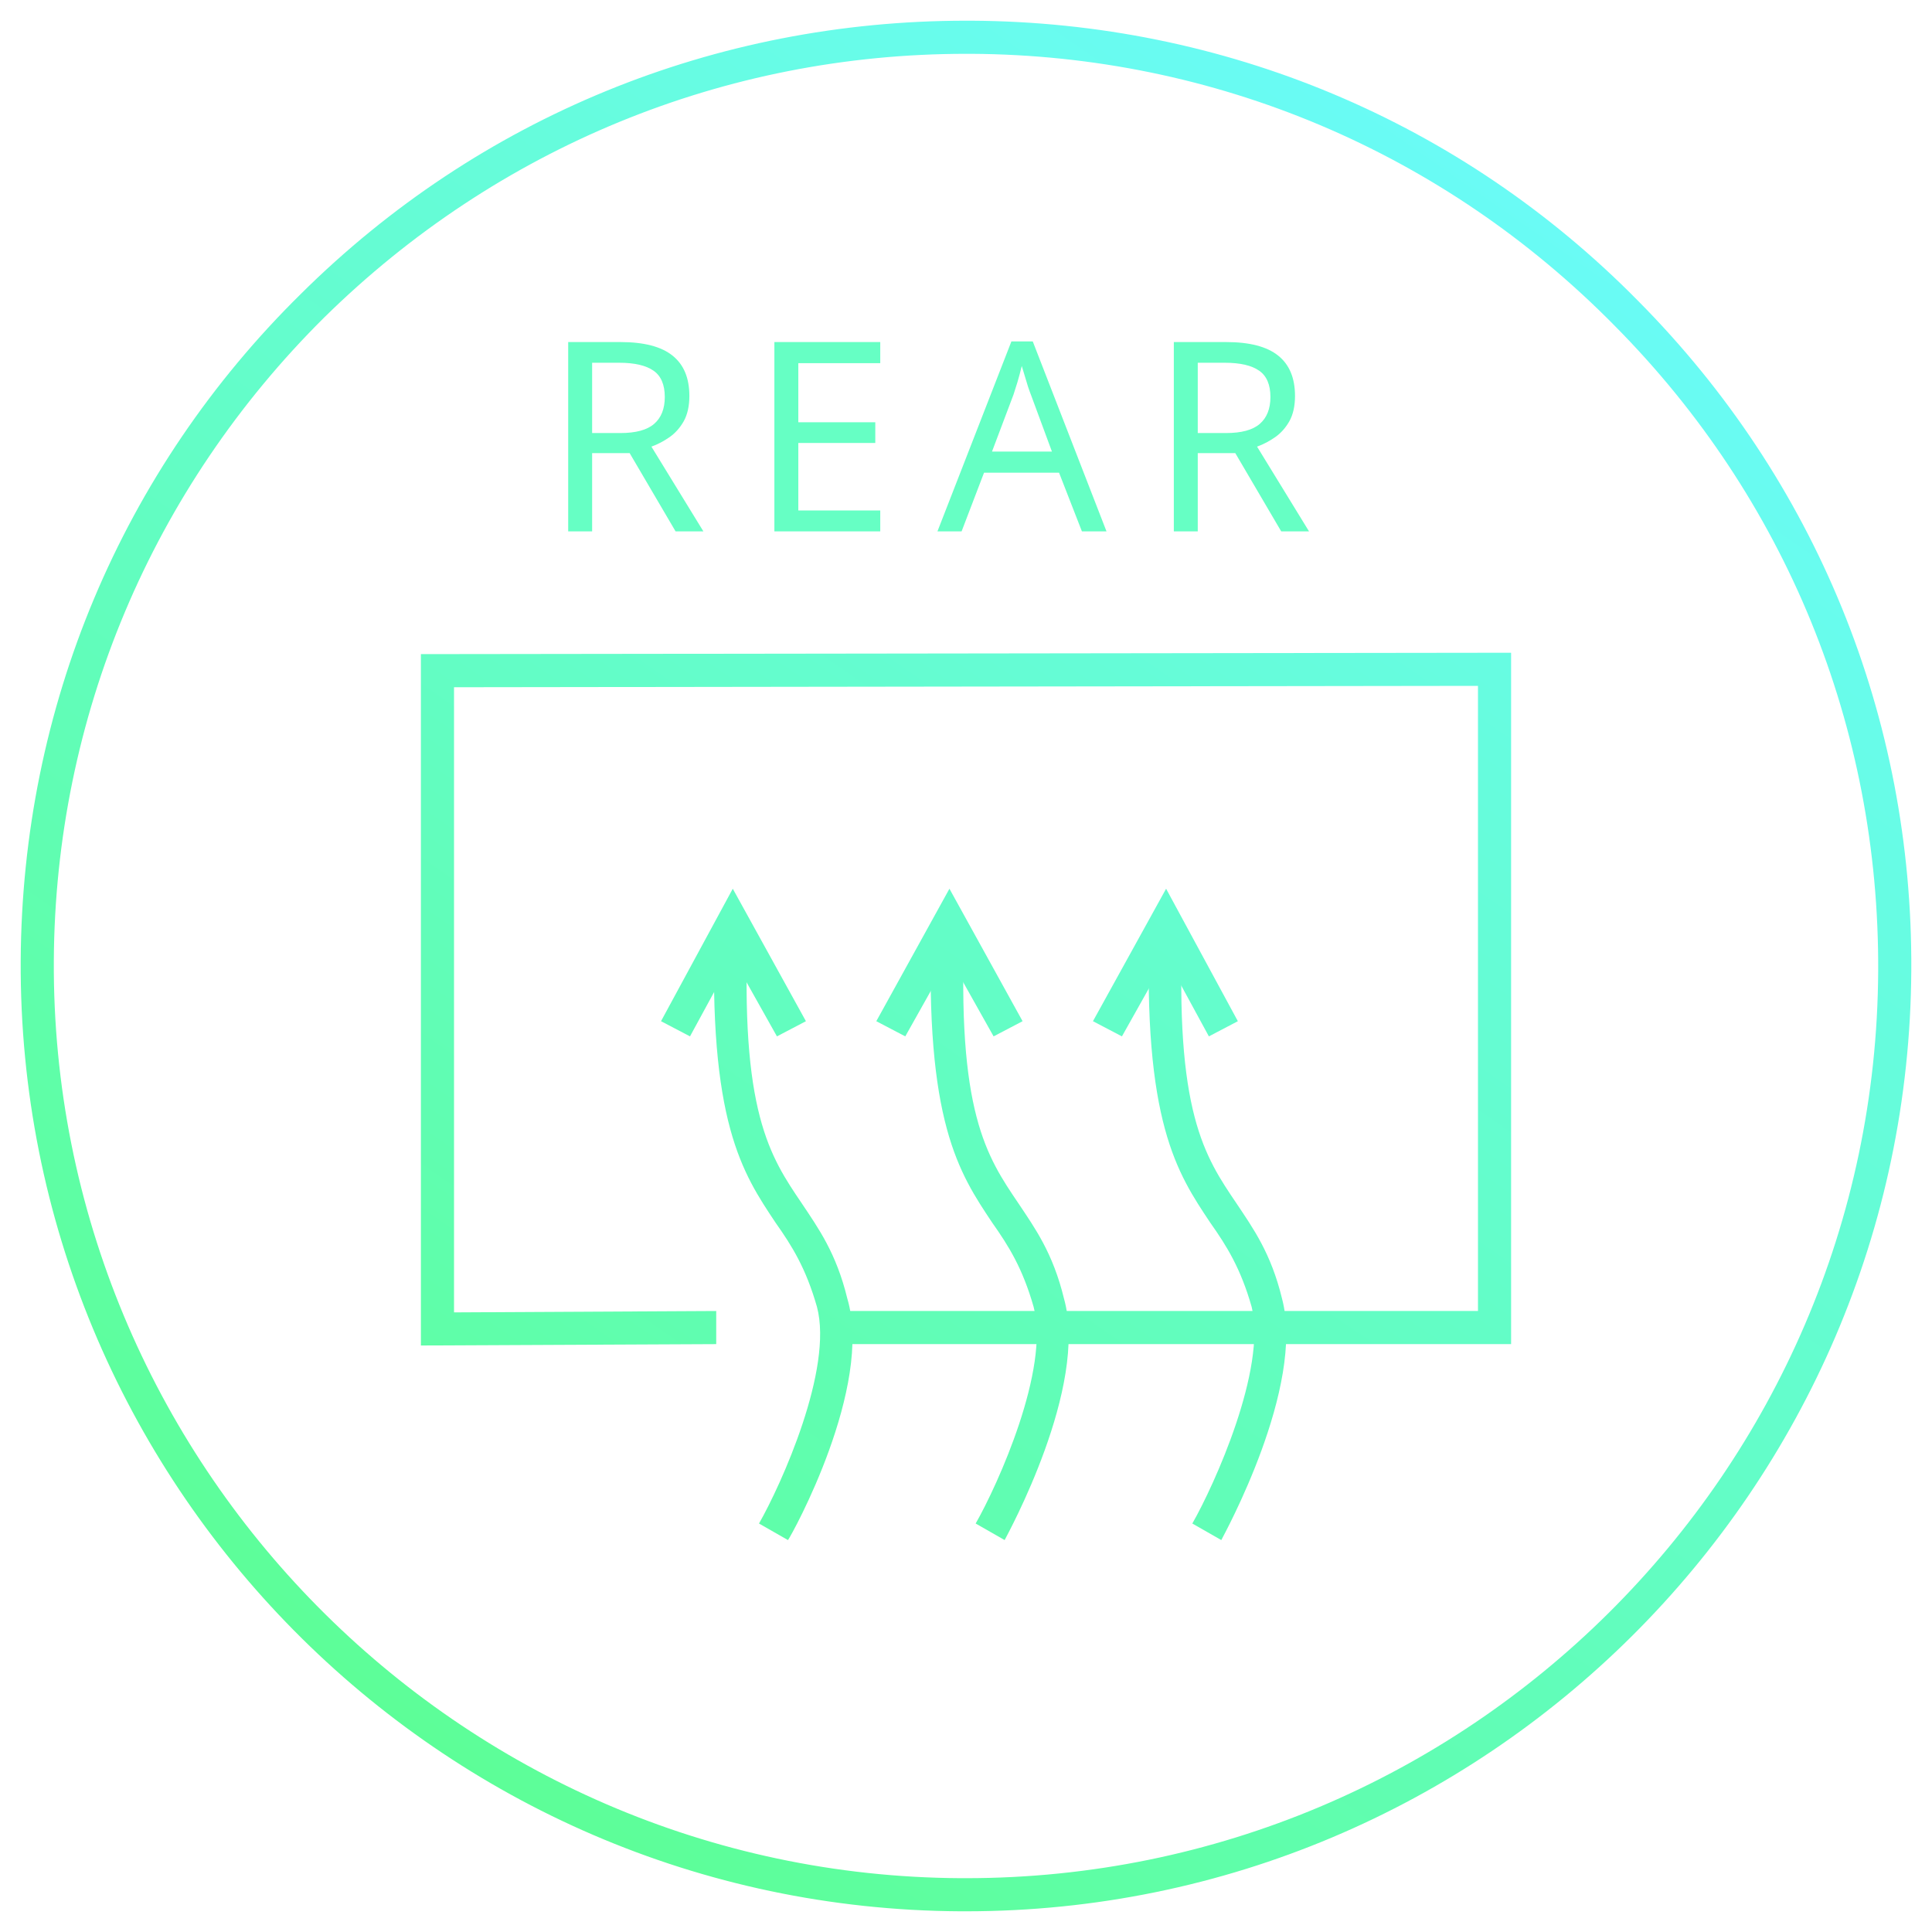
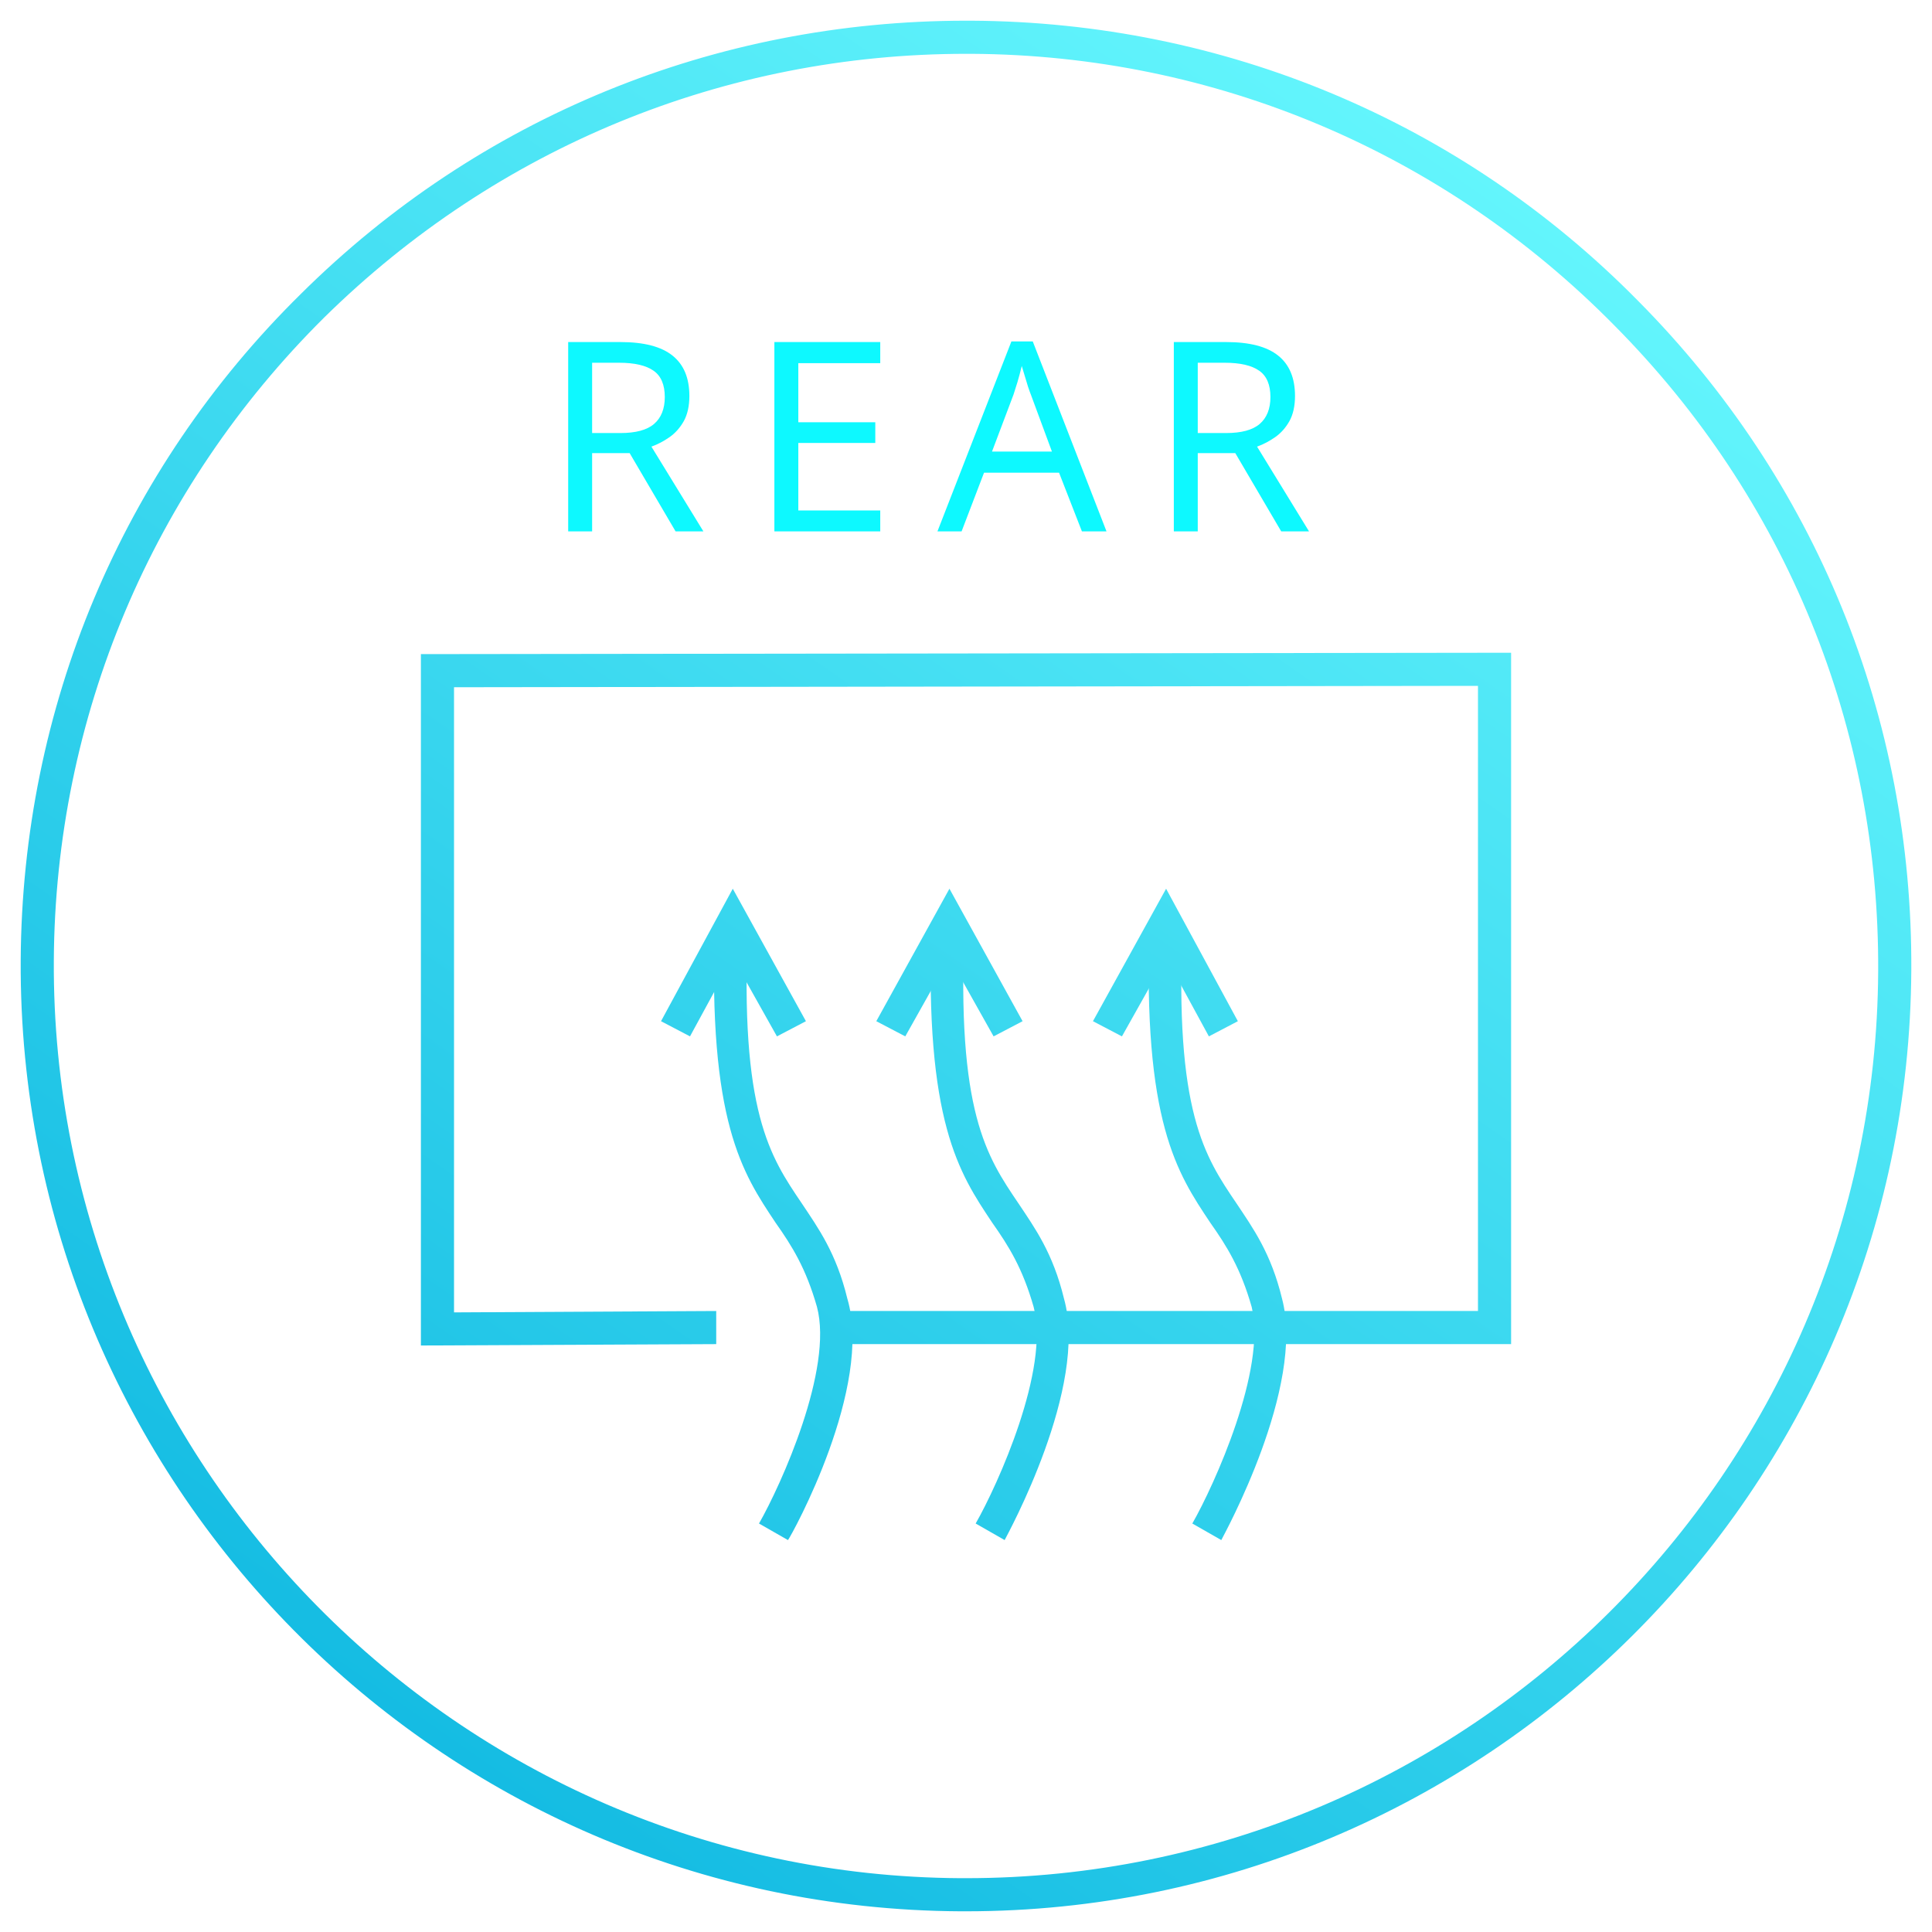
- <svg xmlns="http://www.w3.org/2000/svg" xmlns:ns1="&amp;ns_ai;" version="1.1" id="Layer_2" x="0px" y="0px" viewBox="0 0 140 140" style="enable-background:new 0 0 140 140;" xml:space="preserve">
-   <defs id="defs87" />
-   <style type="text/css" id="style3">
- 	.st0{fill:#66FFC4;}
+ <svg xmlns="http://www.w3.org/2000/svg" version="1.1" id="Layer_2" x="0px" y="0px" viewBox="0 0 140 140" style="enable-background:new 0 0 140 140;" xml:space="preserve">
+   <style type="text/css">
+ 	.st0{fill:#0DF9FF;}
	.st1{font-family:'Roboto-Regular';}
	.st2{font-size:19.2px;}
	.st3{letter-spacing:3;}
	.st4{fill:url(#SVGID_1_);}
	.st5{fill:url(#SVGID_2_);}
	.st6{fill:url(#SVGID_3_);}
	.st7{fill:url(#SVGID_4_);}
	.st8{fill:url(#SVGID_5_);}
	.st9{fill:url(#SVGID_6_);}
	.st10{fill:url(#SVGID_7_);}
	.st11{fill:url(#SVGID_8_);}
</style>
-   <switch id="switch5">
-     <g ns1:extraneous="self" id="g7">
-       <g id="g9">
-         <text transform="matrix(1 0 0 1 39.3138 38.5051)" class="st0 st1 st2 st3" id="text11">REAR</text>
-         <g id="g13">
+   <switch>
+     <g>
+       <g>
+         <text transform="matrix(1 0 0 1 39.3138 38.5051)" class="st0 st1 st2 st3">REAR</text>
+         <g>
          <linearGradient id="SVGID_1_" gradientUnits="userSpaceOnUse" x1="10.489" y1="155.84" x2="117.139" y2="1.94">
-             <stop offset="0" style="stop-color:#59FF7F" id="stop16" />
-             <stop offset="1" style="stop-color:#6BFBFF" id="stop18" />
+             <stop offset="0" style="stop-color:#00ADDC" />
+             <stop offset="1" style="stop-color:#6BFBFF" />
          </linearGradient>
-           <path class="st4" d="M70,138.5c-0.1,0-0.3,0-0.4,0c-37.8-0.2-68.3-31.1-68.1-68.9c0.1-18.3,7.3-35.5,20.3-48.3      C34.7,8.5,51.8,1.5,70,1.5c0.1,0,0.3,0,0.4,0c18.3,0.1,35.5,7.3,48.3,20.3c12.9,13,19.9,30.2,19.8,48.5      C138.3,108,107.6,138.5,70,138.5z M70,3.9c-17.5,0-34,6.8-46.5,19.1C11,35.4,4,52,3.9,69.6c-0.2,36.4,29.3,66.3,65.7,66.5      c0.1,0,0.2,0,0.4,0c36.3,0,65.9-29.4,66.1-65.7l0,0c0.1-17.7-6.7-34.3-19.1-46.8C104.6,11,88,4,70.4,3.9      C70.2,3.9,70.1,3.9,70,3.9z" id="path20" />
+           <path class="st4" d="M70,138.5c-0.1,0-0.3,0-0.4,0c-37.8-0.2-68.3-31.1-68.1-68.9c0.1-18.3,7.3-35.5,20.3-48.3      C34.7,8.5,51.8,1.5,70,1.5c0.1,0,0.3,0,0.4,0c18.3,0.1,35.5,7.3,48.3,20.3c12.9,13,19.9,30.2,19.8,48.5      C138.3,108,107.6,138.5,70,138.5z M70,3.9c-17.5,0-34,6.8-46.5,19.1C11,35.4,4,52,3.9,69.6c-0.2,36.4,29.3,66.3,65.7,66.5      c0.1,0,0.2,0,0.4,0c36.3,0,65.9-29.4,66.1-65.7l0,0c0.1-17.7-6.7-34.3-19.1-46.8C104.6,11,88,4,70.4,3.9      C70.2,3.9,70.1,3.9,70,3.9z" />
        </g>
-         <g id="g22">
+         <g>
          <linearGradient id="SVGID_2_" gradientUnits="userSpaceOnUse" x1="11.579" y1="156.68" x2="118.3" y2="2.678">
-             <stop offset="0" style="stop-color:#59FF7F" id="stop25" />
-             <stop offset="1" style="stop-color:#6BFBFF" id="stop27" />
+             <stop offset="0" style="stop-color:#00ADDC" />
+             <stop offset="1" style="stop-color:#6BFBFF" />
          </linearGradient>
-           <polygon class="st5" points="30.5,97.5 30.5,47.4 109.5,47.3 109.5,97.4 60.7,97.4 60.7,95 107.1,95 107.1,49.7 32.9,49.8       32.9,95.1 51.9,95 51.9,97.4     " id="polygon29" />
+           <polygon class="st5" points="30.5,97.5 30.5,47.4 109.5,47.3 109.5,97.4 60.7,97.4 60.7,95 107.1,95 107.1,49.7 32.9,49.8       32.9,95.1 51.9,95 51.9,97.4     " />
        </g>
-         <g id="g31">
+         <g>
          <linearGradient id="SVGID_3_" gradientUnits="userSpaceOnUse" x1="9.057" y1="154.933" x2="115.778" y2="0.93">
-             <stop offset="0" style="stop-color:#59FF7F" id="stop34" />
-             <stop offset="1" style="stop-color:#6BFBFF" id="stop36" />
+             <stop offset="0" style="stop-color:#00ADDC" />
+             <stop offset="1" style="stop-color:#6BFBFF" />
          </linearGradient>
-           <path class="st6" d="M57.1,111.6l-2.1-1.2c1.6-2.8,5.4-11.2,4.2-15.7c-0.8-2.8-1.8-4.4-3-6.1c-2.4-3.6-4.9-7.3-4.4-21.7l2.4,0.1      c-0.6,13.6,1.6,16.8,3.9,20.2c1.2,1.8,2.5,3.6,3.3,6.9C63.3,100.5,57.4,111.2,57.1,111.6z" id="path38" />
+           <path class="st6" d="M57.1,111.6l-2.1-1.2c1.6-2.8,5.4-11.2,4.2-15.7c-0.8-2.8-1.8-4.4-3-6.1c-2.4-3.6-4.9-7.3-4.4-21.7l2.4,0.1      c-0.6,13.6,1.6,16.8,3.9,20.2c1.2,1.8,2.5,3.6,3.3,6.9C63.3,100.5,57.4,111.2,57.1,111.6z" />
        </g>
-         <g id="g40">
+         <g>
          <linearGradient id="SVGID_4_" gradientUnits="userSpaceOnUse" x1="0.463" y1="148.977" x2="107.184" y2="-5.025">
-             <stop offset="0" style="stop-color:#59FF7F" id="stop43" />
-             <stop offset="1" style="stop-color:#6BFBFF" id="stop45" />
+             <stop offset="0" style="stop-color:#00ADDC" />
+             <stop offset="1" style="stop-color:#6BFBFF" />
          </linearGradient>
-           <polygon class="st7" points="50,75.1 47.9,74 53.1,64.4 58.4,74 56.3,75.1 53.1,69.4     " id="polygon47" />
+           <polygon class="st7" points="50,75.1 47.9,74 53.1,64.4 58.4,74 56.3,75.1 53.1,69.4     " />
        </g>
-         <g id="g49">
+         <g>
          <linearGradient id="SVGID_5_" gradientUnits="userSpaceOnUse" x1="19.643" y1="162.268" x2="126.364" y2="8.266">
-             <stop offset="0" style="stop-color:#59FF7F" id="stop52" />
-             <stop offset="1" style="stop-color:#6BFBFF" id="stop54" />
+             <stop offset="0" style="stop-color:#00ADDC" />
+             <stop offset="1" style="stop-color:#6BFBFF" />
          </linearGradient>
-           <path class="st8" d="M72.8,111.6l-2.1-1.2c1.6-2.8,5.4-11.2,4.2-15.7c-0.8-2.8-1.8-4.4-3-6.1c-2.4-3.6-4.9-7.3-4.4-21.7l2.4,0.1      c-0.6,13.6,1.6,16.8,3.9,20.2c1.2,1.8,2.5,3.6,3.3,6.9C78.9,100.5,73,111.2,72.8,111.6z" id="path56" />
+           <path class="st8" d="M72.8,111.6l-2.1-1.2c1.6-2.8,5.4-11.2,4.2-15.7c-0.8-2.8-1.8-4.4-3-6.1c-2.4-3.6-4.9-7.3-4.4-21.7l2.4,0.1      c-0.6,13.6,1.6,16.8,3.9,20.2c1.2,1.8,2.5,3.6,3.3,6.9C78.9,100.5,73,111.2,72.8,111.6z" />
        </g>
-         <g id="g58">
+         <g>
          <linearGradient id="SVGID_6_" gradientUnits="userSpaceOnUse" x1="11.049" y1="156.313" x2="117.77" y2="2.311">
-             <stop offset="0" style="stop-color:#59FF7F" id="stop61" />
-             <stop offset="1" style="stop-color:#6BFBFF" id="stop63" />
+             <stop offset="0" style="stop-color:#00ADDC" />
+             <stop offset="1" style="stop-color:#6BFBFF" />
          </linearGradient>
-           <polygon class="st9" points="72,75.1 68.8,69.4 65.6,75.1 63.5,74 68.8,64.4 74.1,74     " id="polygon65" />
+           <polygon class="st9" points="72,75.1 68.8,69.4 65.6,75.1 63.5,74 68.8,64.4 74.1,74     " />
        </g>
-         <g id="g67">
+         <g>
          <linearGradient id="SVGID_7_" gradientUnits="userSpaceOnUse" x1="30.229" y1="169.604" x2="136.95" y2="15.602">
-             <stop offset="0" style="stop-color:#59FF7F" id="stop70" />
-             <stop offset="1" style="stop-color:#6BFBFF" id="stop72" />
+             <stop offset="0" style="stop-color:#00ADDC" />
+             <stop offset="1" style="stop-color:#6BFBFF" />
          </linearGradient>
-           <path class="st10" d="M88.5,111.6l-2.1-1.2c1.6-2.8,5.4-11.2,4.3-15.7c-0.8-2.8-1.8-4.4-3-6.1c-2.4-3.6-4.9-7.3-4.4-21.7      l2.4,0.1c-0.6,13.6,1.6,16.8,3.9,20.2c1.2,1.8,2.5,3.6,3.3,6.9C94.6,100.5,88.7,111.2,88.5,111.6z" id="path74" />
+           <path class="st10" d="M88.5,111.6l-2.1-1.2c1.6-2.8,5.4-11.2,4.3-15.7c-0.8-2.8-1.8-4.4-3-6.1c-2.4-3.6-4.9-7.3-4.4-21.7      l2.4,0.1c-0.6,13.6,1.6,16.8,3.9,20.2c1.2,1.8,2.5,3.6,3.3,6.9C94.6,100.5,88.7,111.2,88.5,111.6z" />
        </g>
-         <g id="g76">
+         <g>
          <linearGradient id="SVGID_8_" gradientUnits="userSpaceOnUse" x1="21.635" y1="163.649" x2="128.356" y2="9.646">
-             <stop offset="0" style="stop-color:#59FF7F" id="stop79" />
-             <stop offset="1" style="stop-color:#6BFBFF" id="stop81" />
+             <stop offset="0" style="stop-color:#00ADDC" />
+             <stop offset="1" style="stop-color:#6BFBFF" />
          </linearGradient>
-           <polygon class="st11" points="81.3,75.1 79.2,74 84.5,64.4 89.7,74 87.6,75.1 84.5,69.4     " id="polygon83" />
+           <polygon class="st11" points="81.3,75.1 79.2,74 84.5,64.4 89.7,74 87.6,75.1 84.5,69.4     " />
        </g>
      </g>
    </g>
  </switch>
</svg>
